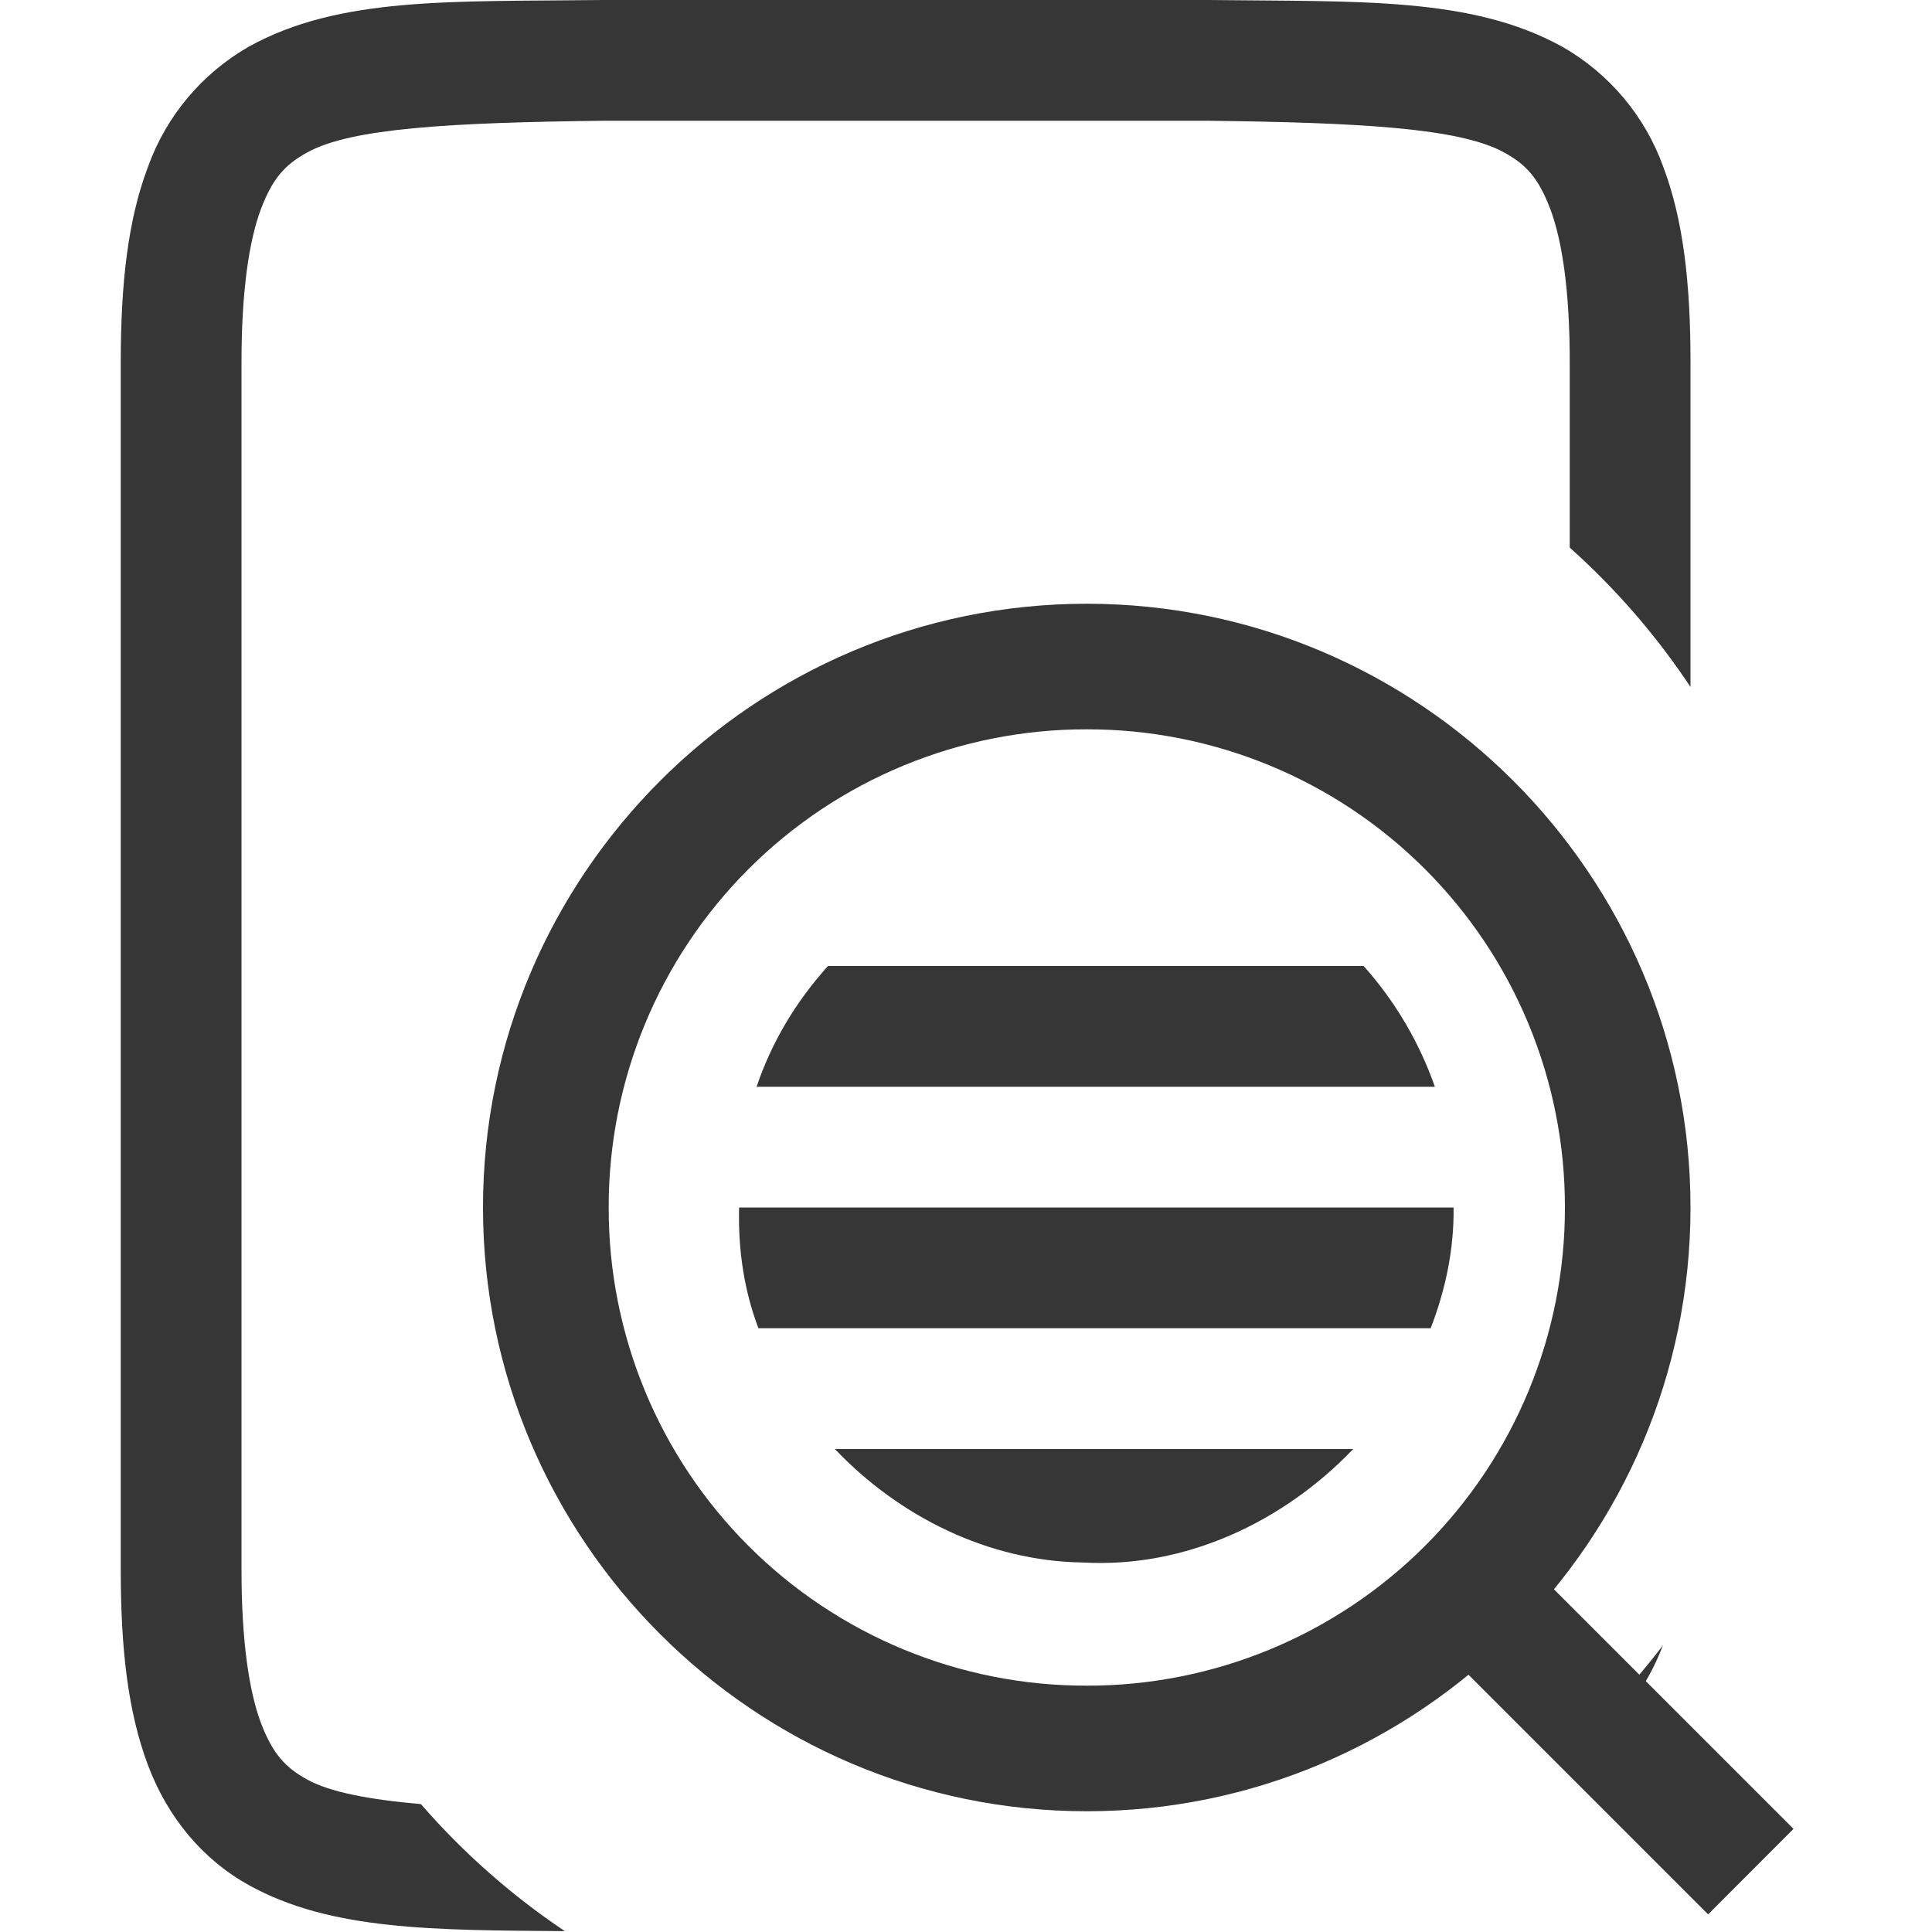
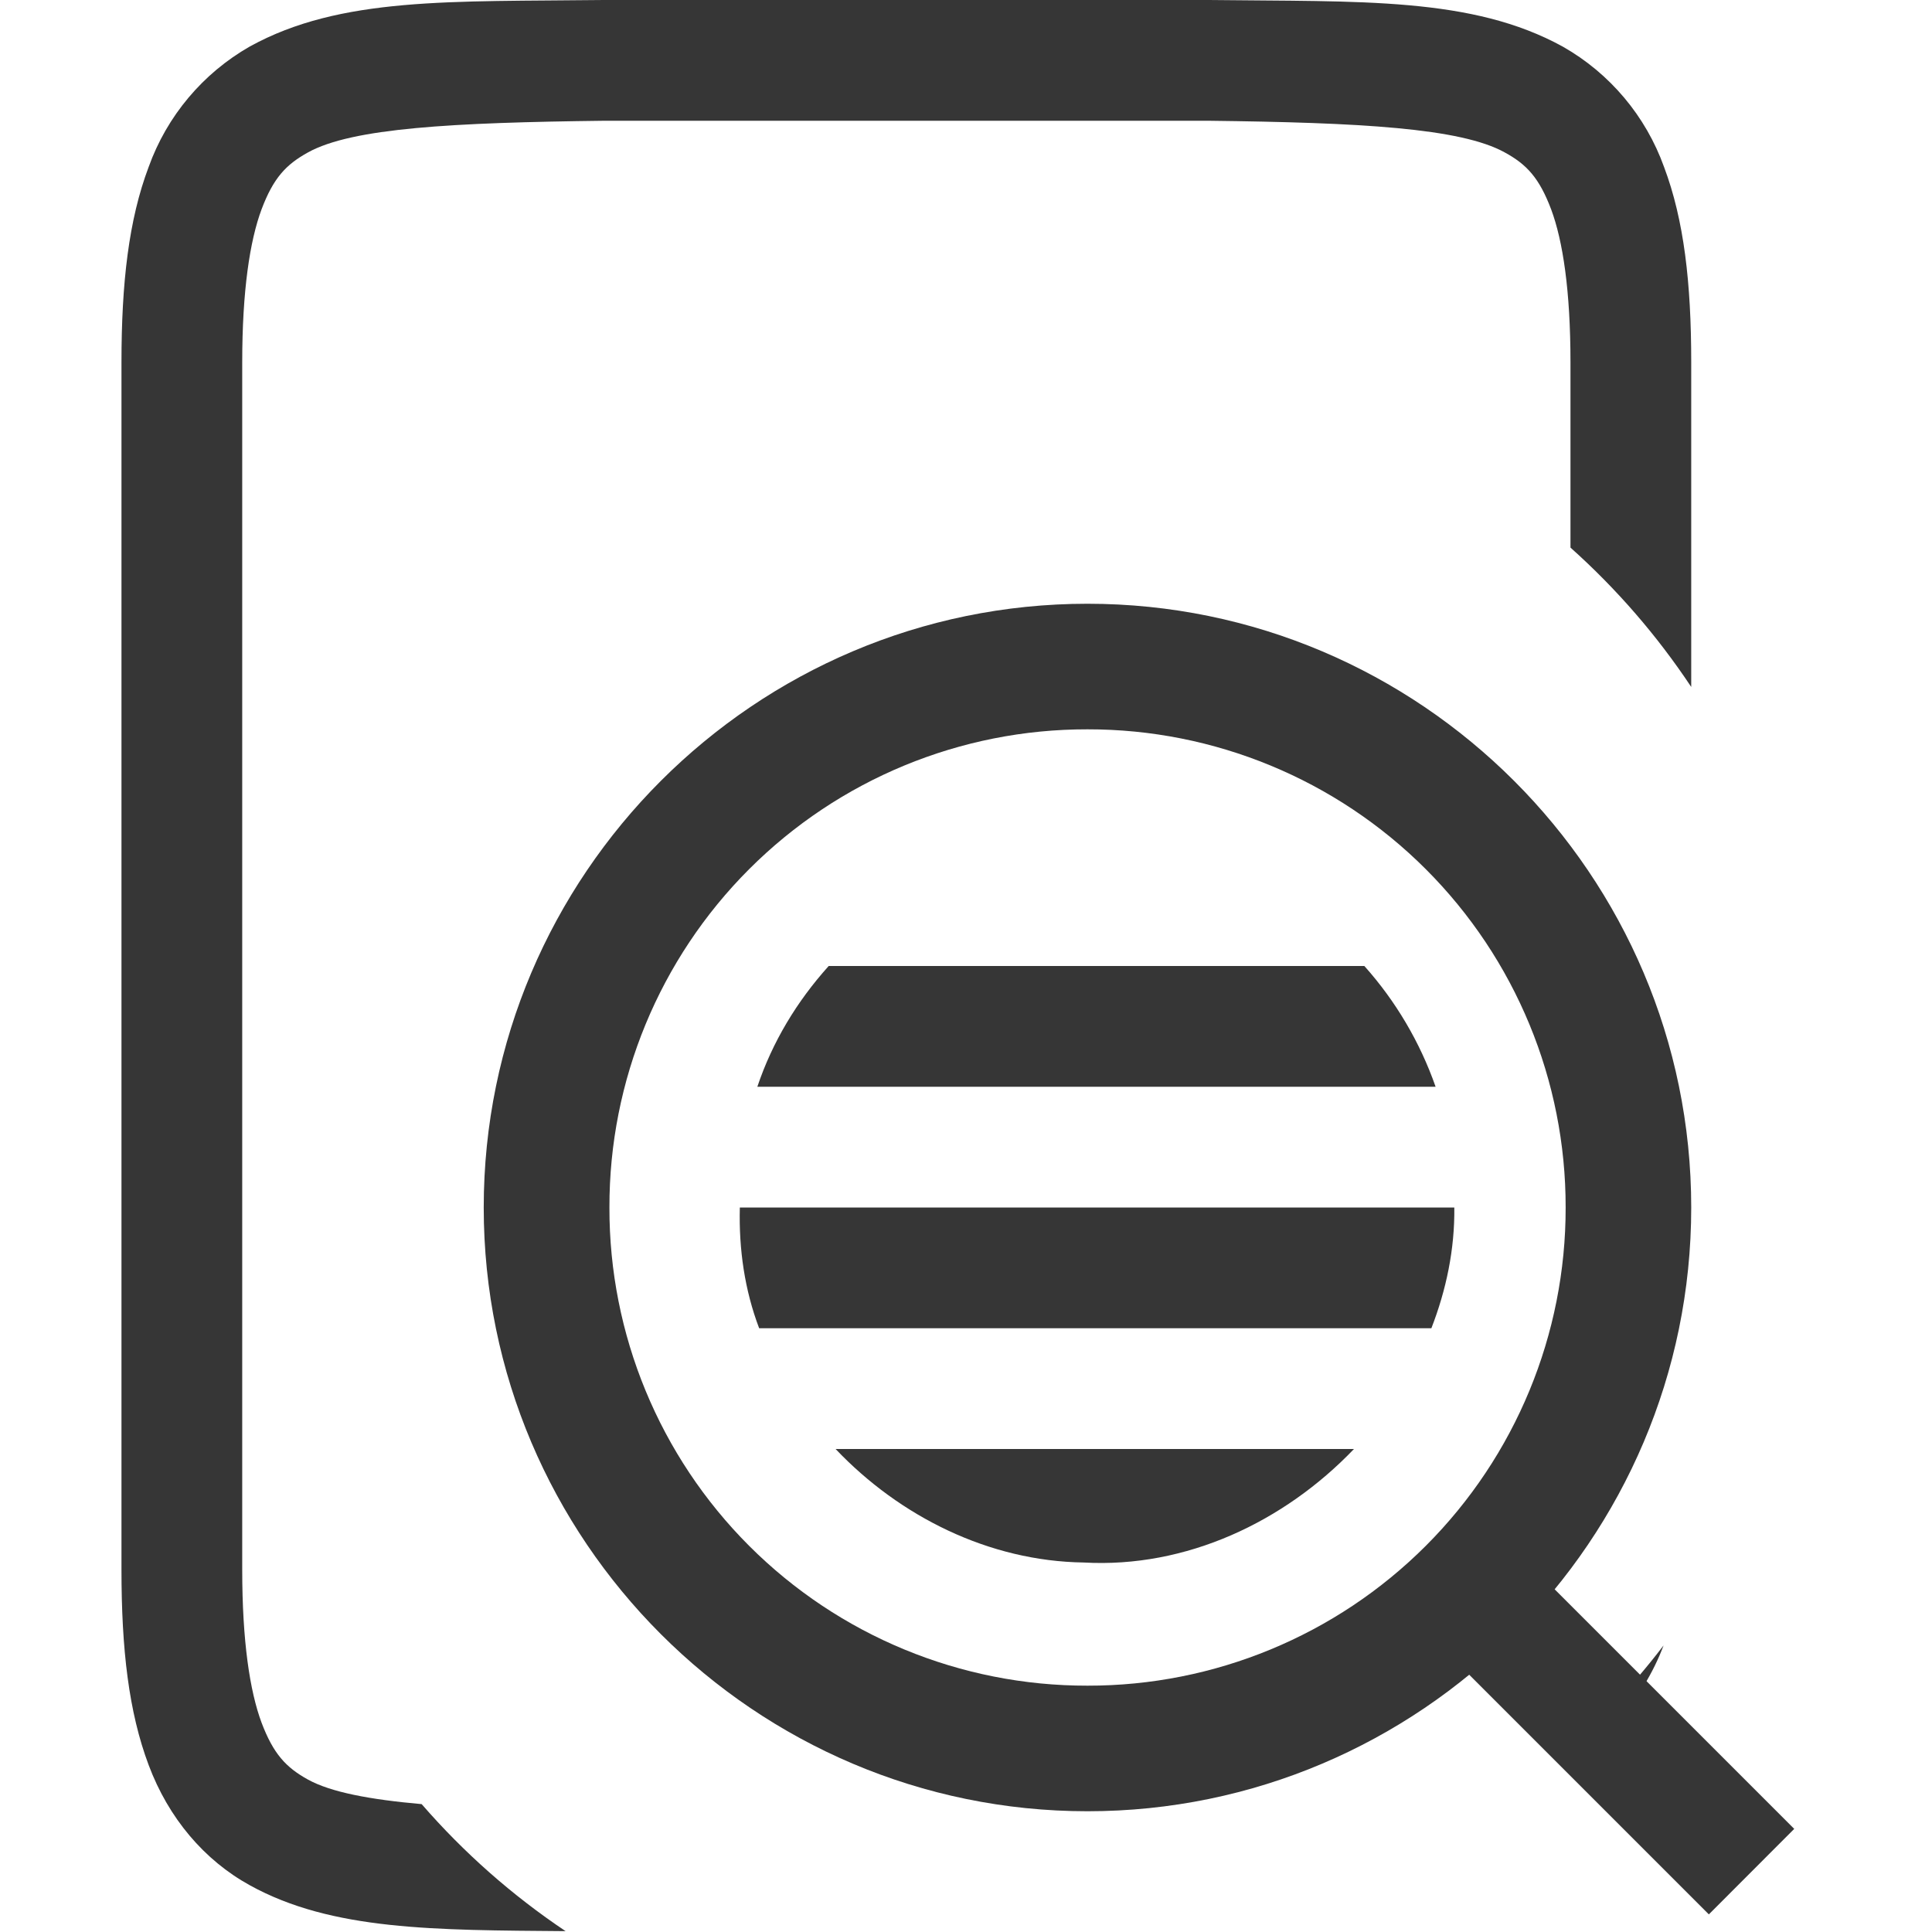
- <svg xmlns="http://www.w3.org/2000/svg" height="16" width="16">
-   <g fill="#363636">
-     <path d="M4.994 0C3.736.015 2.815-.03 2.063.385a1.88 1.88 0 00-.838.998C1.06 1.82 1 2.343 1 3v10c0 .658.06 1.178.225 1.617.164.439.461.789.838.996.68.376 1.534.371 2.615.38a6 6 0 01-1.192-1.052c-.43-.038-.752-.099-.941-.203-.183-.101-.287-.213-.385-.472C2.063 14.006 2 13.592 2 13V3c0-.592.063-1.006.16-1.266.098-.26.202-.371.385-.472C2.91 1.06 3.74 1.015 5 1h5c1.259.015 2.09.06 2.455.262.184.1.287.213.385.472.097.26.16.674.16 1.266v1.535a6 6 0 011 1.154V3c0-.658-.06-1.179-.225-1.617a1.875 1.875 0 00-.837-.996C12.185-.028 11.264.015 10.006 0H4.998zm8.777 13.627a6 6 0 01-.449.523l.082.084c.153-.173.28-.377.367-.607z" style="line-height:normal;font-variant-ligatures:normal;font-variant-position:normal;font-variant-caps:normal;font-variant-numeric:normal;font-variant-alternates:normal;font-feature-settings:normal;text-indent:0;text-align:start;text-decoration-line:none;text-decoration-style:solid;text-decoration-color:#000;text-transform:none;text-orientation:mixed;white-space:normal;shape-padding:0;isolation:auto;mix-blend-mode:normal;solid-color:#000;solid-opacity:1;marker:none" color="#000" font-weight="400" font-family="sans-serif" overflow="visible" />
-     <path d="M6.857 8c-.264.293-.467.63-.591 1h5.617a2.978 2.978 0 00-.59-1zm-.736 2c-.009.346.04.684.16 1h5.567c.123-.317.194-.653.19-1zm.793 2c.532.56 1.271.929 2.055.94.848.048 1.66-.336 2.238-.94z" />
-     <path d="M9 5c-2.755 0-5 2.245-5 5s2.245 5 5 5 5-2.245 5-5-2.245-5-5-5zm0 1.04A3.954 3.954 0 0112.96 10 3.954 3.954 0 019 13.96 3.952 3.952 0 015.041 10 3.952 3.952 0 019 6.04z" style="line-height:normal;font-variant-ligatures:normal;font-variant-position:normal;font-variant-caps:normal;font-variant-numeric:normal;font-variant-alternates:normal;font-feature-settings:normal;text-indent:0;text-align:start;text-decoration-line:none;text-decoration-style:solid;text-decoration-color:#000;text-transform:none;text-orientation:mixed;white-space:normal;shape-padding:0;isolation:auto;mix-blend-mode:normal;solid-color:#000;solid-opacity:1" color="#000" font-weight="400" font-family="sans-serif" overflow="visible" />
-     <path d="M12.353 12.646l-.707.708 2.5 2.5.707-.708z" style="line-height:normal;font-variant-ligatures:normal;font-variant-position:normal;font-variant-caps:normal;font-variant-numeric:normal;font-variant-alternates:normal;font-feature-settings:normal;text-indent:0;text-align:start;text-decoration-line:none;text-decoration-style:solid;text-decoration-color:#000;text-transform:none;text-orientation:mixed;white-space:normal;shape-padding:0;isolation:auto;mix-blend-mode:normal;solid-color:#000;solid-opacity:1" color="#000" font-weight="400" font-family="sans-serif" overflow="visible" fill-rule="evenodd" />
+ <svg xmlns="http://www.w3.org/2000/svg" width="16" height="16" version="1.1">
+   <g transform="translate(.006)" fill="#363636">
+     <path d="m4.994 0c-1.258 0.015-2.179-0.03-2.931 0.385a1.88 1.88 0 0 0-0.838 0.998c-0.165 0.437-0.225 0.96-0.225 1.617v10c0 0.658 0.06 1.178 0.225 1.617 0.164 0.439 0.461 0.789 0.838 0.996 0.68 0.376 1.534 0.371 2.615 0.38a6 6 0 0 1-1.192-1.052c-0.43-0.038-0.752-0.099-0.941-0.203-0.183-0.101-0.287-0.213-0.385-0.472-0.097-0.26-0.16-0.674-0.16-1.266v-10c0-0.592 0.063-1.006 0.16-1.266 0.098-0.26 0.202-0.371 0.385-0.472 0.365-0.202 1.195-0.247 2.455-0.262h5c1.259 0.015 2.09 0.06 2.455 0.262 0.184 0.1 0.287 0.213 0.385 0.472 0.097 0.26 0.16 0.674 0.16 1.266v1.535a6 6 0 0 1 1 1.154v-2.689c0-0.658-0.06-1.179-0.225-1.617a1.875 1.875 0 0 0-0.837-0.996c-0.753-0.415-1.674-0.372-2.932-0.387h-5.008zm8.777 13.627a6 6 0 0 1-0.449 0.523l0.082 0.084c0.153-0.173 0.28-0.377 0.367-0.607z" color="#000000" font-family="sans-serif" font-weight="400" overflow="visible" solid-color="#000000" style="font-feature-settings:normal;font-variant-alternates:normal;font-variant-caps:normal;font-variant-ligatures:normal;font-variant-numeric:normal;font-variant-position:normal;isolation:auto;mix-blend-mode:normal;shape-padding:0;text-decoration-color:#000000;text-decoration-line:none;text-decoration-style:solid;text-indent:0;text-orientation:mixed;text-transform:none;white-space:normal" />
+     <path d="m6.857 8c-0.264 0.293-0.467 0.63-0.591 1h5.617a2.978 2.978 0 0 0-0.59-1zm-0.736 2c-9e-3 0.346 0.04 0.684 0.16 1h5.567c0.123-0.317 0.194-0.653 0.19-1zm0.793 2c0.532 0.56 1.271 0.929 2.055 0.94 0.848 0.048 1.66-0.336 2.238-0.94z" />
+     <path d="m9 5c-2.755 0-5 2.245-5 5s2.245 5 5 5 5-2.245 5-5-2.245-5-5-5zm0 1.04a3.954 3.954 0 0 1 3.96 3.96 3.954 3.954 0 0 1-3.96 3.96 3.952 3.952 0 0 1-3.959-3.96 3.952 3.952 0 0 1 3.959-3.96z" color="#000000" font-family="sans-serif" font-weight="400" overflow="visible" solid-color="#000000" style="font-feature-settings:normal;font-variant-alternates:normal;font-variant-caps:normal;font-variant-ligatures:normal;font-variant-numeric:normal;font-variant-position:normal;isolation:auto;mix-blend-mode:normal;shape-padding:0;text-decoration-color:#000000;text-decoration-line:none;text-decoration-style:solid;text-indent:0;text-orientation:mixed;text-transform:none;white-space:normal" />
+     <path d="m12.353 12.646-0.707 0.708 2.5 2.5 0.707-0.708z" color="#000000" fill-rule="evenodd" font-family="sans-serif" font-weight="400" overflow="visible" solid-color="#000000" style="font-feature-settings:normal;font-variant-alternates:normal;font-variant-caps:normal;font-variant-ligatures:normal;font-variant-numeric:normal;font-variant-position:normal;isolation:auto;mix-blend-mode:normal;shape-padding:0;text-decoration-color:#000000;text-decoration-line:none;text-decoration-style:solid;text-indent:0;text-orientation:mixed;text-transform:none;white-space:normal" />
  </g>
</svg>
